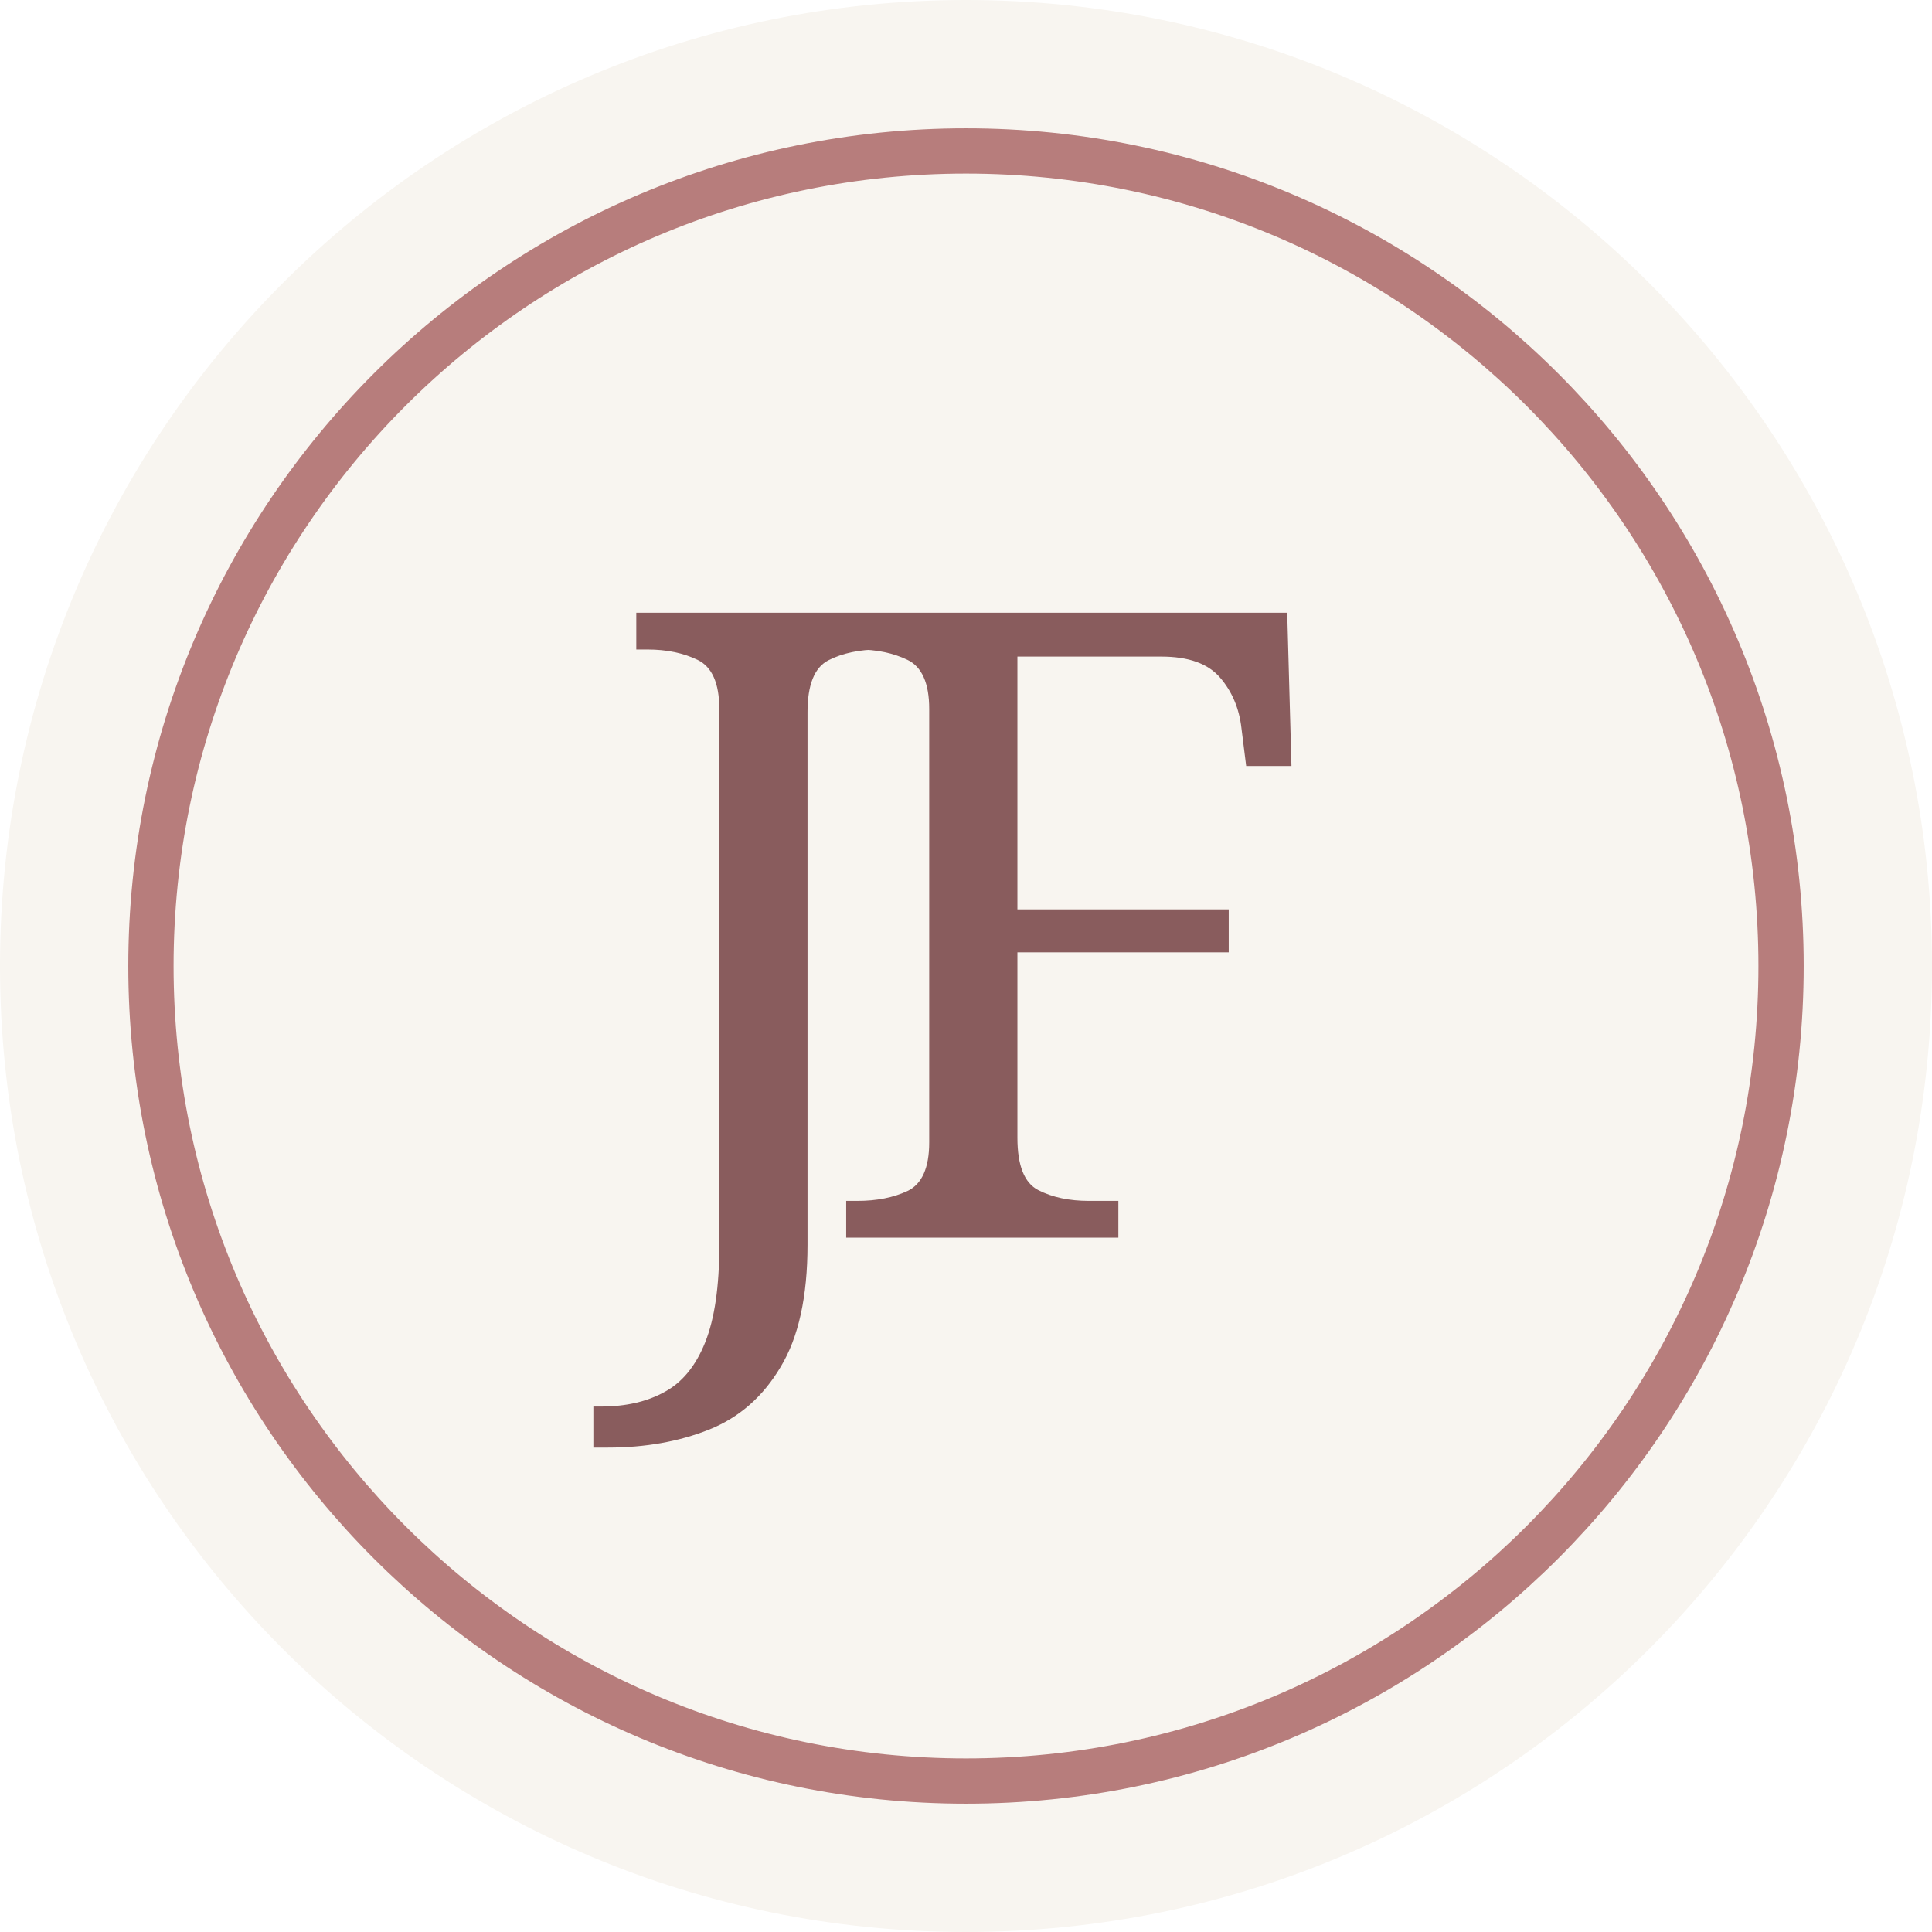
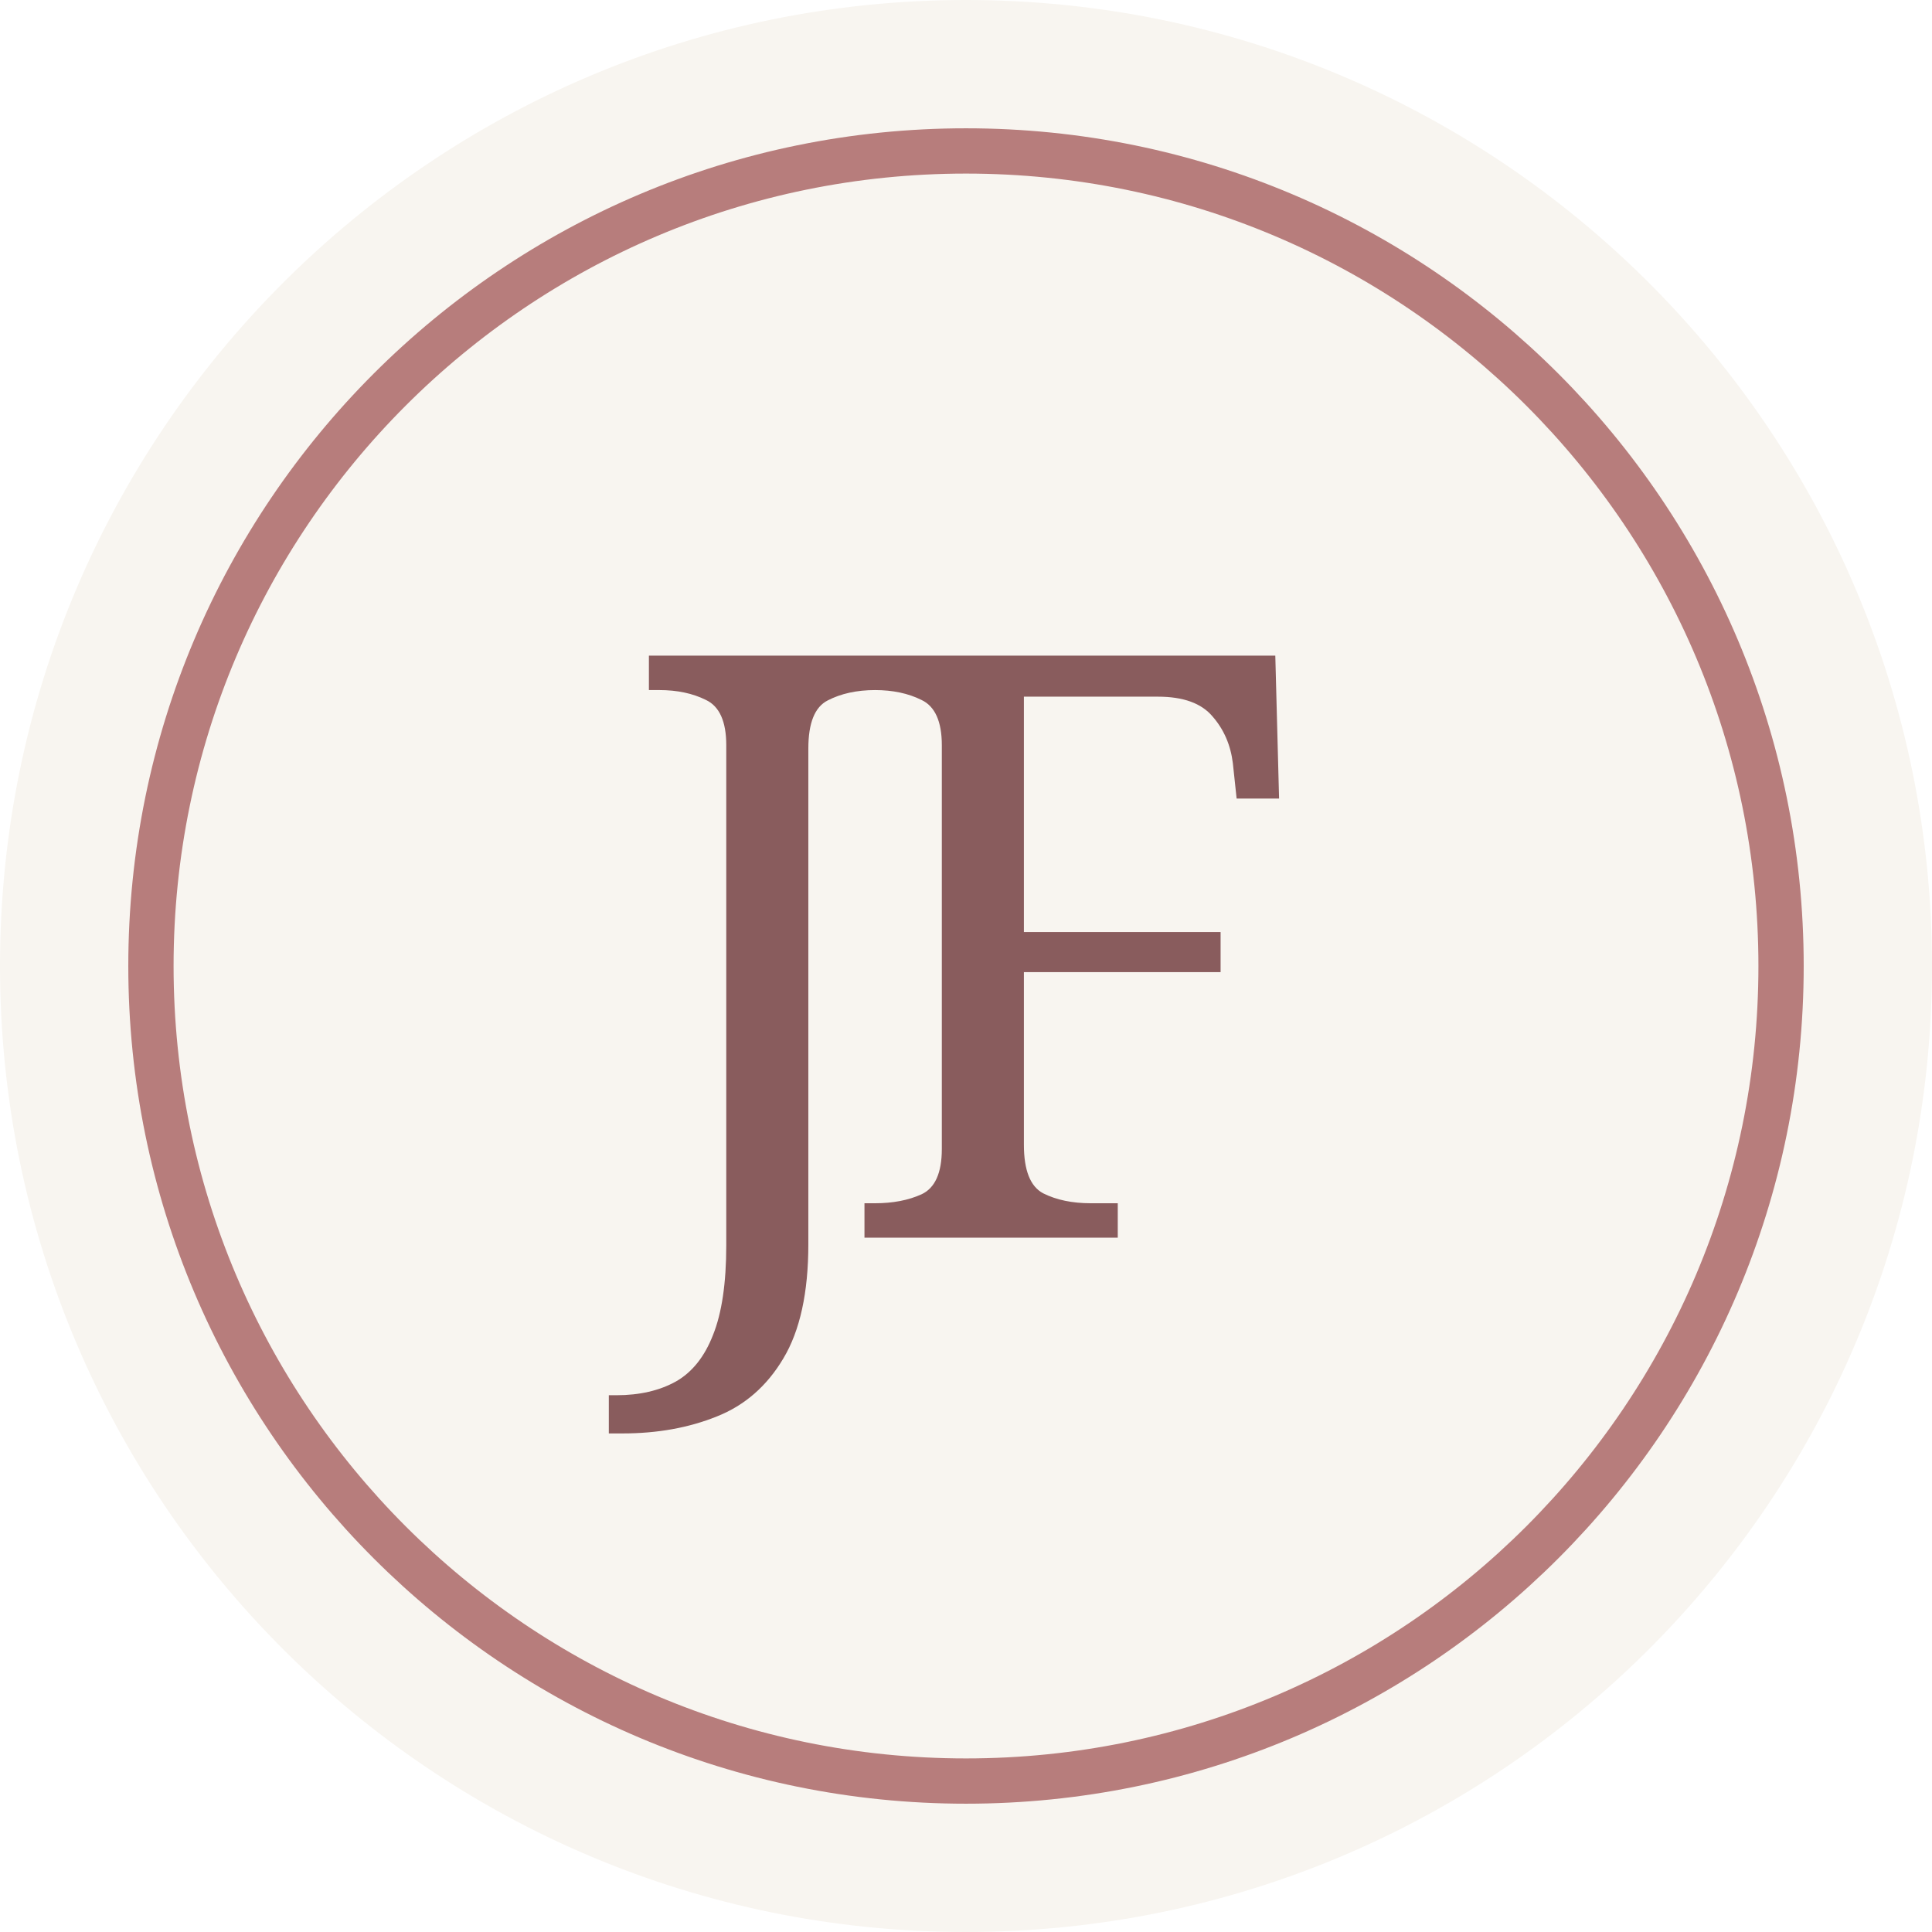
<svg xmlns="http://www.w3.org/2000/svg" viewBox="0 0 64 64">
  <rect width="64" height="64" rx="32" fill="#f8f5f0" />
  <circle cx="32" cy="32" r="27" fill="none" stroke="#b77d7c" stroke-width="1.5" />
-   <text x="32" y="41" text-anchor="middle" font-family="Georgia,serif" font-size="29" letter-spacing="-3.4" fill="#895c5d">JF</text>
+   <text x="32" y="41" text-anchor="middle" font-family="Georgia,serif" font-size="27" letter-spacing="-2.5" fill="#895c5d">JF</text>
</svg>
